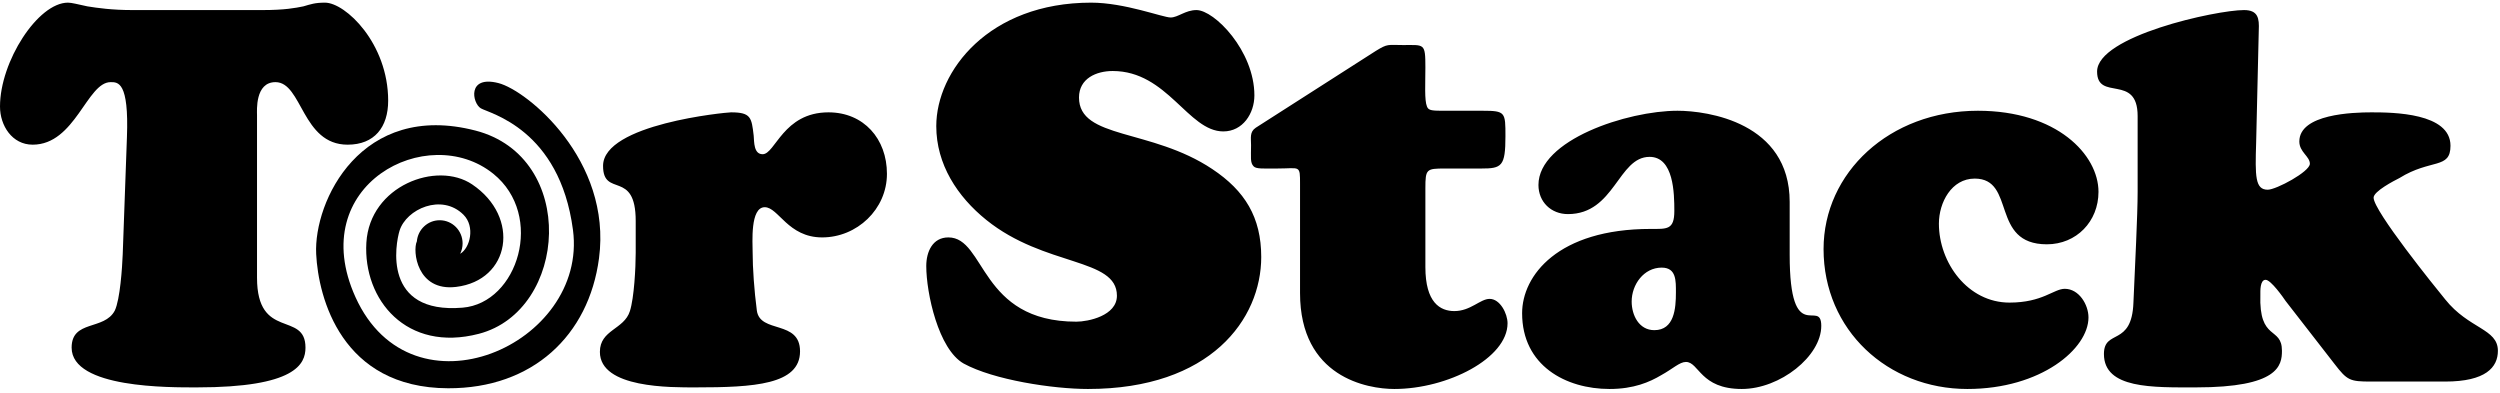
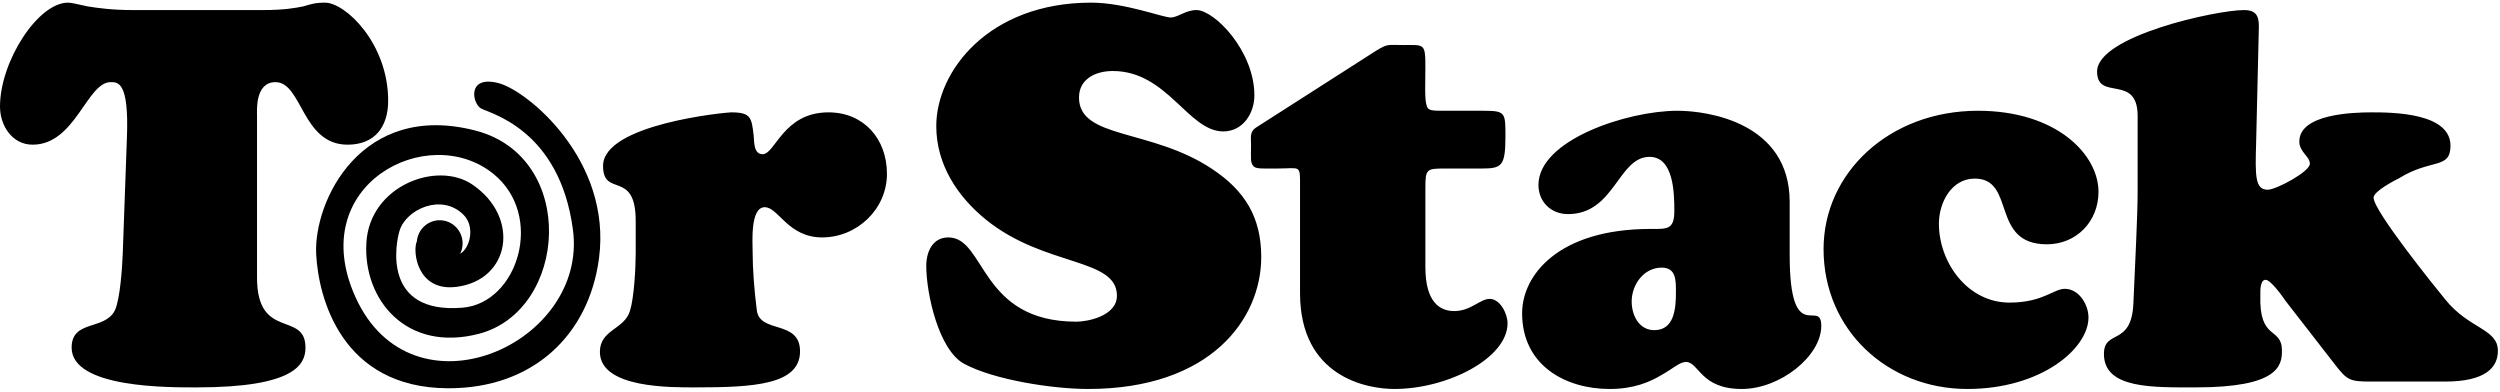
- <svg xmlns="http://www.w3.org/2000/svg" width="255px" height="40px" viewBox="0 0 255 40" version="1.1">
+ <svg xmlns="http://www.w3.org/2000/svg" width="300px" height="47px" viewBox="0 0 300 47" version="1.1">
  <defs />
  <g id="Page-1" stroke="none" stroke-width="1" fill="none" fill-rule="evenodd">
    <g id="logo" fill="#000000">
      <g id="Page-1">
-         <g id="spiral" transform="translate(32.23315, 8.288288)">
-           <g id="Layer_4" transform="translate(0, -0)">
-             <path d="M18.603,0.185 C15.391,-0.633 15.935,2.234 16.806,2.757 C17.657,3.269 24.85,4.852 26.21,15.167 C27.75,26.85 9.806,34.798 4.024,22.016 C-1.157,10.562 11.409,4.055 18.081,9.434 C23.355,13.687 20.612,22.623 14.952,23.094 C6.747,23.777 8.114,16.557 8.522,15.24 C9.204,13.041 12.821,11.401 15.042,13.614 C16.253,14.821 15.72,17.01 14.703,17.599 C14.862,17.279 14.952,16.919 14.952,16.537 C14.952,15.233 13.906,14.176 12.615,14.176 C11.392,14.176 10.39,15.124 10.286,16.331 C9.833,17.29 10.274,21.456 14.282,20.977 C19.825,20.314 20.887,13.862 15.922,10.518 C12.333,8.1 5.477,10.647 5.136,16.472 C4.795,22.297 9.242,27.679 16.609,25.76 C25.69,23.396 26.725,7.737 16.264,5.03 C4.609,2.015 -0.249,12.232 0.017,17.625 C0.236,22.055 2.581,31.28 13.473,31.315 C22.076,31.342 27.822,25.947 28.866,18.056 C30.192,8.023 21.543,0.934 18.603,0.185 L18.603,0.185 L18.603,0.185 Z" id="Shape" />
+         <g id="logo">
+           <g id="Page-1">
+             <g id="spiral" transform="translate(37.92135, 9.750927)">
+               <g id="Layer_4">
+                 <path d="M21.886,0.218 C18.107,-0.744 18.747,2.628 19.771,3.244 C20.773,3.846 29.236,5.708 30.835,17.843 C32.647,31.589 11.536,40.939 4.734,25.901 C-1.362,12.425 13.423,4.77 21.272,11.099 C27.476,16.102 24.249,26.615 17.591,27.17 C7.938,27.973 9.546,19.479 10.026,17.929 C10.828,15.342 15.084,13.413 17.696,16.017 C19.121,17.437 18.494,20.012 17.297,20.704 C17.485,20.329 17.591,19.905 17.591,19.456 C17.591,17.921 16.36,16.677 14.841,16.677 C13.403,16.677 12.223,17.793 12.102,19.214 C11.568,20.341 12.087,25.242 16.803,24.678 C23.324,23.898 24.572,16.309 18.732,12.374 C14.509,9.53 6.444,12.526 6.043,19.379 C5.641,26.232 10.872,32.563 19.54,30.306 C30.223,27.525 31.441,9.102 19.134,5.918 C5.422,2.37 -0.293,14.39 0.02,20.736 C0.278,25.947 3.037,36.8 15.85,36.841 C25.971,36.873 32.732,30.526 33.96,21.242 C35.52,9.439 25.345,1.098 21.886,0.218 L21.886,0.218 L21.886,0.218 L21.886,0.218 Z" id="Shape" />
+               </g>
+             </g>
+             <path d="M15.927,1.208 C13.399,1.208 11.692,0.954 10.492,0.763 C9.291,0.509 8.596,0.318 8.153,0.318 C4.551,0.318 0,7.377 0,12.782 C0,15.072 1.454,17.361 3.919,17.361 C9.038,17.361 10.428,9.857 13.272,9.857 C14.157,9.857 15.485,9.793 15.232,16.471 L14.726,30.525 C14.663,32.114 14.41,35.93 13.778,37.266 C12.514,39.682 8.596,38.347 8.596,41.717 C8.596,46.614 20.414,46.486 23.638,46.486 C35.456,46.486 36.657,43.688 36.657,41.717 C36.657,37.266 30.843,40.89 30.843,33.323 L30.843,13.8 C30.843,13.291 30.59,9.857 33.055,9.857 C36.278,9.857 36.215,17.361 41.713,17.361 C44.937,17.361 46.58,15.262 46.58,12.083 C46.58,5.215 41.461,0.318 38.996,0.318 C37.795,0.318 37.289,0.509 36.404,0.763 C35.456,0.954 34.192,1.208 31.475,1.208 L15.927,1.208 L15.927,1.208 L15.927,1.208 Z M76.285,30.334 C76.285,32.114 76.096,35.739 75.59,37.329 C74.895,39.555 71.987,39.555 71.987,42.226 C71.987,46.614 80.583,46.486 83.49,46.486 C90.442,46.486 96.004,46.169 96.004,42.162 C96.004,38.347 91.201,40.064 90.822,37.266 C90.506,34.849 90.316,32.178 90.316,30.27 C90.316,29.126 90,24.865 91.77,24.865 C93.413,24.865 94.551,28.49 98.659,28.49 C102.83,28.49 106.433,25.119 106.433,20.859 C106.433,16.661 103.652,13.482 99.417,13.482 C93.982,13.482 93.034,18.506 91.517,18.506 C90.442,18.506 90.506,17.043 90.442,16.28 C90.19,14.118 90.126,13.482 87.725,13.482 C87.156,13.482 72.367,14.881 72.367,19.905 C72.367,23.784 76.285,20.286 76.285,26.518 L76.285,30.334 L76.285,30.334 L76.285,30.334 Z M118.357,26.391 C125.372,32.051 134.031,30.906 134.031,35.485 C134.031,37.901 130.555,38.601 129.164,38.601 C117.535,38.601 118.294,28.49 113.806,28.49 C111.91,28.49 111.152,30.207 111.152,31.924 C111.152,35.167 112.605,41.908 115.639,43.625 C119.242,45.596 126.383,46.677 130.555,46.677 C145.281,46.677 151.348,38.283 151.348,30.843 C151.348,26.073 149.389,22.893 145.471,20.286 C138.139,15.39 129.48,16.725 129.48,11.701 C129.48,9.412 131.566,8.521 133.525,8.521 C140.098,8.521 142.563,15.771 146.798,15.771 C149.136,15.771 150.527,13.609 150.527,11.447 C150.527,6.105 145.723,1.208 143.574,1.208 C142.247,1.208 141.362,2.099 140.478,2.099 C139.529,2.099 134.979,0.318 130.934,0.318 C118.673,0.318 112.353,8.521 112.353,15.135 C112.353,19.714 114.881,23.593 118.357,26.391 L118.357,26.391 L118.357,26.391 L118.357,26.391 Z M171.046,22.576 C171.046,20.286 171.173,20.223 173.385,20.223 L177.746,20.223 C180.211,20.223 180.653,19.968 180.653,16.343 C180.653,13.482 180.653,13.291 177.935,13.291 L173.511,13.291 C171.868,13.291 171.426,13.291 171.236,12.782 C170.92,12.019 171.046,10.048 171.046,8.076 C171.046,5.151 170.92,5.405 168.392,5.405 C166.496,5.405 166.559,5.215 165.105,6.105 L150.695,15.326 C149.937,15.835 150.126,16.534 150.126,17.424 C150.126,18.887 150,19.523 150.442,19.968 C150.758,20.286 151.58,20.223 153.223,20.223 C154.677,20.223 155.372,20.095 155.688,20.286 C156.004,20.477 156.004,20.922 156.004,22.067 L156.004,35.167 C156.004,45.278 164.094,46.677 167.317,46.677 C173.701,46.677 180.906,42.989 180.906,38.792 C180.906,37.647 180.021,35.866 178.757,35.866 C177.619,35.866 176.482,37.329 174.522,37.329 C172.816,37.329 171.046,36.312 171.046,32.051 L171.046,22.576 L171.046,22.576 L171.046,22.576 Z M199.403,32.114 C201.173,32.114 201.11,33.704 201.11,35.103 C201.11,37.011 200.92,39.618 198.518,39.618 C196.685,39.618 195.801,37.838 195.801,36.184 C195.801,34.149 197.254,32.114 199.403,32.114 L199.403,32.114 L199.403,32.114 L199.403,32.114 Z M214.761,24.229 C214.761,14.69 204.902,13.291 201.299,13.291 C195.295,13.291 184.614,16.789 184.614,22.194 C184.614,24.229 186.131,25.692 188.153,25.692 C193.778,25.692 194.157,18.824 197.949,18.824 C200.857,18.824 200.92,23.211 200.92,25.31 C200.92,27.599 200.035,27.472 198.076,27.472 C186.952,27.472 182.654,33.068 182.654,37.583 C182.654,43.879 187.9,46.677 193.146,46.677 C196.053,46.677 197.949,45.851 199.34,45.024 C200.73,44.261 201.552,43.434 202.31,43.434 C203.89,43.434 204.017,46.677 209.01,46.677 C213.624,46.677 218.553,42.734 218.553,39.11 C218.553,35.676 214.761,41.781 214.761,30.588 L214.761,24.229 L214.761,24.229 L214.761,24.229 Z M218.827,29.889 C218.827,39.618 226.538,46.677 236.081,46.677 C244.93,46.677 250.618,41.844 250.618,38.092 C250.618,36.566 249.48,34.658 247.774,34.658 C246.447,34.658 245.119,36.312 241.138,36.312 C236.145,36.312 232.669,31.542 232.669,26.836 C232.669,24.293 234.185,21.431 236.966,21.431 C241.959,21.431 238.799,29.316 245.625,29.316 C249.164,29.316 251.819,26.582 251.819,23.021 C251.819,18.569 246.826,13.291 237.346,13.291 C226.728,13.291 218.827,20.731 218.827,29.889 L218.827,29.889 L218.827,29.889 L218.827,29.889 Z M280.154,43.688 C281.671,45.66 281.987,45.787 284.515,45.787 L293.427,45.787 C298.294,45.787 299.747,44.07 299.747,42.099 C299.747,39.428 296.271,39.491 293.427,35.93 C292.226,34.467 284.831,25.31 284.831,23.72 C284.831,22.957 287.296,21.685 287.928,21.367 C291.721,19.014 294.059,20.35 294.059,17.488 C294.059,13.545 287.17,13.482 284.579,13.482 C282.367,13.482 275.92,13.672 275.92,16.979 C275.92,18.251 277.184,18.76 277.184,19.65 C277.184,20.604 273.139,22.766 272.128,22.766 C270.611,22.766 270.611,21.176 270.737,17.107 L271.053,3.625 C271.117,2.226 270.99,1.208 269.284,1.208 C265.934,1.208 251.65,4.324 251.65,8.585 C251.65,12.21 256.517,8.776 256.517,13.927 L256.517,23.021 C256.517,25.819 256.201,31.86 256.011,36.312 C255.822,41.653 252.472,39.428 252.472,42.48 C252.472,46.677 258.35,46.486 263.532,46.486 C273.392,46.486 273.834,43.879 273.834,42.099 C273.834,39.11 271.053,41.017 271.243,35.358 C271.243,34.976 271.18,33.577 271.875,33.577 C272.507,33.577 274.024,35.739 274.277,36.121 L280.154,43.688 L280.154,43.688 L280.154,43.688 Z" id="TorStack" />
          </g>
        </g>
-         <path d="M13.538,1.027 C11.389,1.027 9.939,0.811 8.918,0.649 C7.897,0.432 7.306,0.27 6.93,0.27 C3.868,0.27 0,6.27 0,10.865 C0,12.811 1.236,14.757 3.331,14.757 C7.682,14.757 8.864,8.378 11.282,8.378 C12.034,8.378 13.162,8.324 12.947,14 L12.517,25.946 C12.463,27.297 12.249,30.541 11.711,31.676 C10.637,33.73 7.306,32.595 7.306,35.459 C7.306,39.622 17.352,39.514 20.092,39.514 C30.138,39.514 31.159,37.135 31.159,35.459 C31.159,31.676 26.216,34.757 26.216,28.324 L26.216,11.73 C26.216,11.297 26.001,8.378 28.097,8.378 C30.836,8.378 30.783,14.757 35.456,14.757 C38.196,14.757 39.593,12.973 39.593,10.27 C39.593,4.432 35.242,0.27 33.146,0.27 C32.126,0.27 31.696,0.432 30.944,0.649 C30.138,0.811 29.064,1.027 26.754,1.027 L13.538,1.027 L13.538,1.027 Z M64.842,25.784 C64.842,27.297 64.681,30.378 64.251,31.73 C63.66,33.622 61.189,33.622 61.189,35.892 C61.189,39.622 68.495,39.514 70.967,39.514 C76.876,39.514 81.604,39.243 81.604,35.838 C81.604,32.595 77.521,34.054 77.198,31.676 C76.93,29.622 76.769,27.351 76.769,25.73 C76.769,24.757 76.5,21.135 78.004,21.135 C79.401,21.135 80.368,24.216 83.86,24.216 C87.406,24.216 90.468,21.351 90.468,17.73 C90.468,14.162 88.104,11.459 84.505,11.459 C79.884,11.459 79.079,15.73 77.789,15.73 C76.876,15.73 76.93,14.486 76.876,13.838 C76.661,12 76.607,11.459 74.566,11.459 C74.083,11.459 61.512,12.649 61.512,16.919 C61.512,20.216 64.842,17.243 64.842,22.541 L64.842,25.784 L64.842,25.784 Z M100.603,22.432 C106.566,27.243 113.926,26.27 113.926,30.162 C113.926,32.216 110.972,32.811 109.79,32.811 C99.905,32.811 100.55,24.216 96.735,24.216 C95.124,24.216 94.479,25.676 94.479,27.135 C94.479,29.892 95.715,35.622 98.293,37.081 C101.355,38.757 107.426,39.676 110.972,39.676 C123.489,39.676 128.646,32.541 128.646,26.216 C128.646,22.162 126.981,19.459 123.65,17.243 C117.418,13.081 110.058,14.216 110.058,9.946 C110.058,8 111.831,7.243 113.496,7.243 C119.084,7.243 121.179,13.405 124.778,13.405 C126.766,13.405 127.948,11.568 127.948,9.73 C127.948,5.189 123.865,1.027 122.038,1.027 C120.91,1.027 120.158,1.784 119.406,1.784 C118.6,1.784 114.732,0.27 111.294,0.27 C100.872,0.27 95.5,7.243 95.5,12.865 C95.5,16.757 97.649,20.054 100.603,22.432 L100.603,22.432 L100.603,22.432 Z M145.389,19.189 C145.389,17.243 145.497,17.189 147.377,17.189 L151.084,17.189 C153.179,17.189 153.555,16.973 153.555,13.892 C153.555,11.459 153.555,11.297 151.245,11.297 L147.485,11.297 C146.088,11.297 145.712,11.297 145.551,10.865 C145.282,10.216 145.389,8.541 145.389,6.865 C145.389,4.378 145.282,4.595 143.133,4.595 C141.521,4.595 141.575,4.432 140.34,5.189 L128.091,13.027 C127.446,13.459 127.607,14.054 127.607,14.811 C127.607,16.054 127.5,16.595 127.876,16.973 C128.145,17.243 128.843,17.189 130.24,17.189 C131.475,17.189 132.066,17.081 132.335,17.243 C132.604,17.405 132.604,17.784 132.604,18.757 L132.604,29.892 C132.604,38.486 139.48,39.676 142.22,39.676 C147.646,39.676 153.77,36.541 153.77,32.973 C153.77,32 153.018,30.486 151.943,30.486 C150.976,30.486 150.009,31.73 148.344,31.73 C146.894,31.73 145.389,30.865 145.389,27.243 L145.389,19.189 L145.389,19.189 Z M169.493,27.297 C170.997,27.297 170.943,28.649 170.943,29.838 C170.943,31.459 170.782,33.676 168.741,33.676 C167.183,33.676 166.43,32.162 166.43,30.757 C166.43,29.027 167.666,27.297 169.493,27.297 L169.493,27.297 L169.493,27.297 Z M182.547,20.595 C182.547,12.486 174.166,11.297 171.104,11.297 C166.001,11.297 156.922,14.27 156.922,18.865 C156.922,20.595 158.211,21.838 159.93,21.838 C164.711,21.838 165.034,16 168.257,16 C170.728,16 170.782,19.73 170.782,21.514 C170.782,23.459 170.03,23.351 168.364,23.351 C158.909,23.351 155.256,28.108 155.256,31.946 C155.256,37.297 159.715,39.676 164.174,39.676 C166.645,39.676 168.257,38.973 169.439,38.27 C170.621,37.622 171.319,36.919 171.964,36.919 C173.307,36.919 173.414,39.676 177.658,39.676 C181.58,39.676 185.77,36.324 185.77,33.243 C185.77,30.324 182.547,35.514 182.547,26 L182.547,20.595 L182.547,20.595 Z M186.003,25.405 C186.003,33.676 192.557,39.676 200.669,39.676 C208.19,39.676 213.025,35.568 213.025,32.378 C213.025,31.081 212.058,29.459 210.608,29.459 C209.48,29.459 208.351,30.865 204.967,30.865 C200.723,30.865 197.768,26.811 197.768,22.811 C197.768,20.649 199.058,18.216 201.421,18.216 C205.665,18.216 202.979,24.919 208.781,24.919 C211.79,24.919 214.046,22.595 214.046,19.568 C214.046,15.784 209.802,11.297 201.744,11.297 C192.718,11.297 186.003,17.622 186.003,25.405 L186.003,25.405 L186.003,25.405 Z M238.131,37.135 C239.421,38.811 239.689,38.919 241.838,38.919 L249.413,38.919 C253.55,38.919 254.785,37.459 254.785,35.784 C254.785,33.514 251.83,33.568 249.413,30.541 C248.392,29.297 242.107,21.514 242.107,20.162 C242.107,19.514 244.202,18.432 244.739,18.162 C247.962,16.162 249.95,17.297 249.95,14.865 C249.95,11.514 244.094,11.459 241.892,11.459 C240.012,11.459 234.532,11.622 234.532,14.432 C234.532,15.514 235.606,15.946 235.606,16.703 C235.606,17.514 232.168,19.351 231.309,19.351 C230.019,19.351 230.019,18 230.127,14.541 L230.395,3.081 C230.449,1.892 230.342,1.027 228.891,1.027 C226.044,1.027 213.903,3.676 213.903,7.297 C213.903,10.378 218.039,7.459 218.039,11.838 L218.039,19.568 C218.039,21.946 217.771,27.081 217.61,30.865 C217.448,35.405 214.601,33.514 214.601,36.108 C214.601,39.676 219.597,39.514 224.002,39.514 C232.383,39.514 232.759,37.297 232.759,35.784 C232.759,33.243 230.395,34.865 230.557,30.054 C230.557,29.73 230.503,28.541 231.094,28.541 C231.631,28.541 232.92,30.378 233.135,30.703 L238.131,37.135 L238.131,37.135 Z" id="TorStack" />
      </g>
    </g>
  </g>
</svg>
